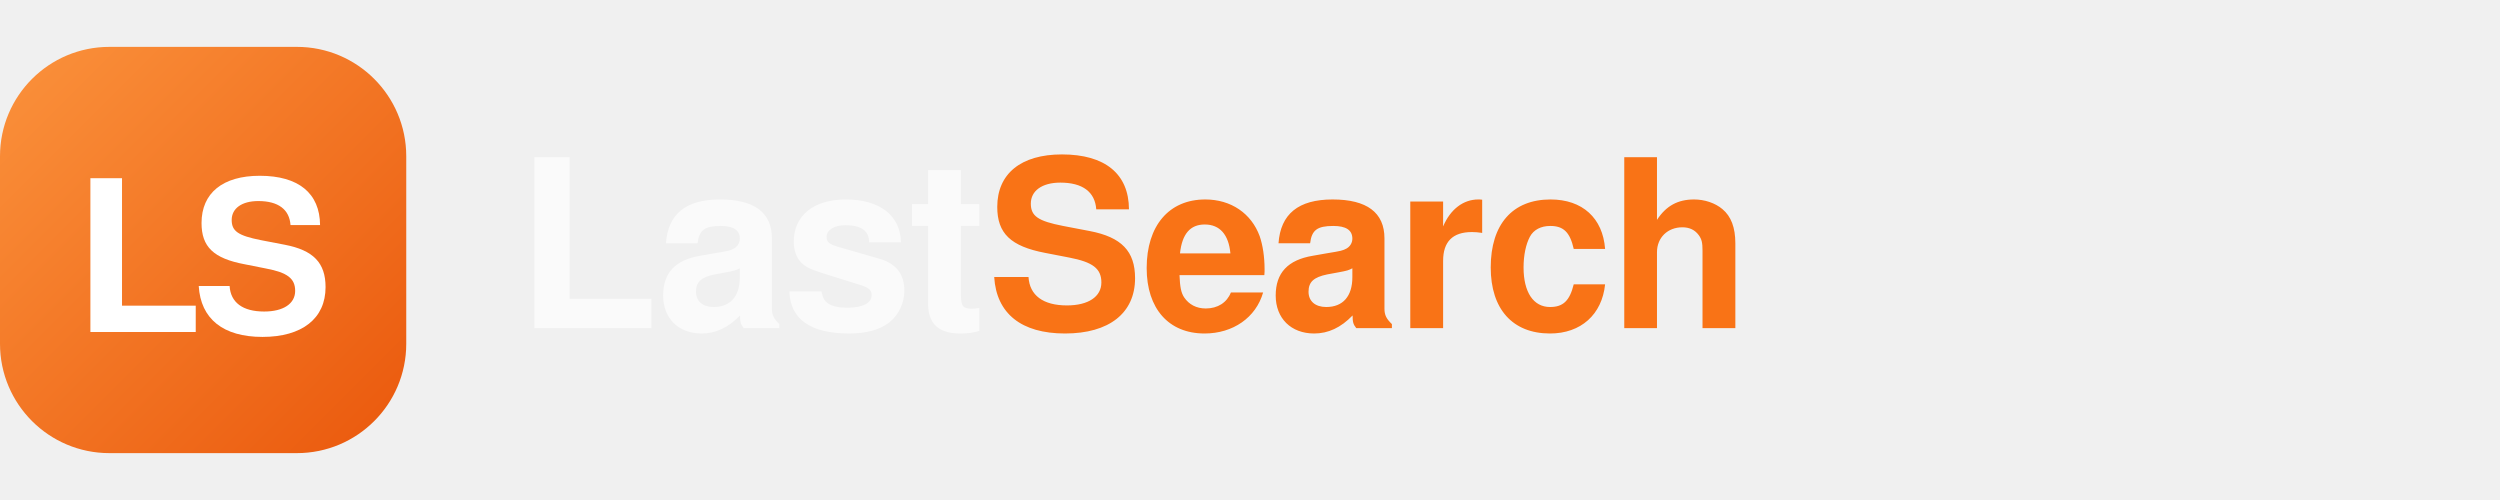
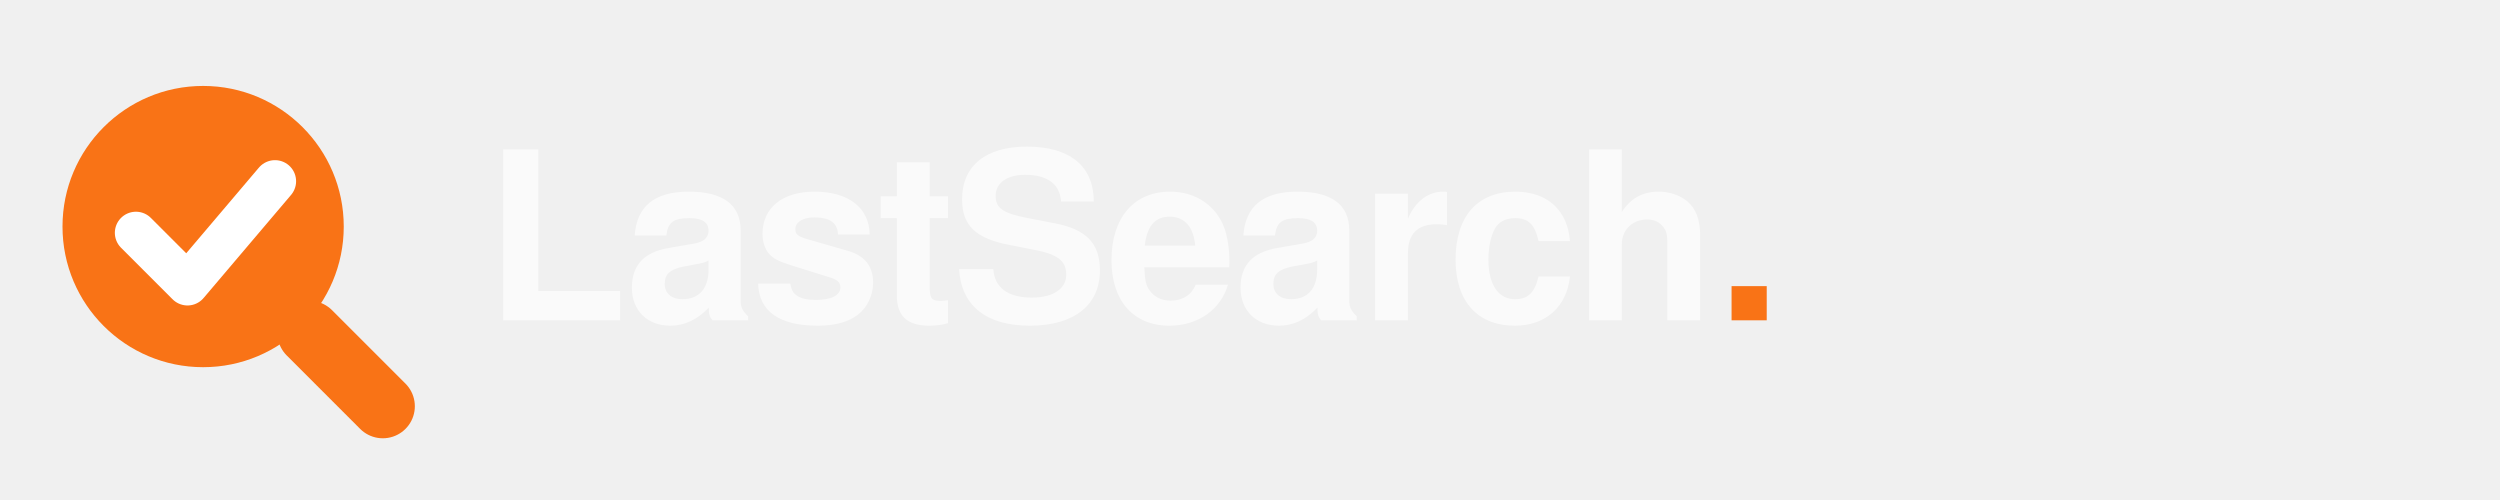
<svg xmlns="http://www.w3.org/2000/svg" viewBox="0 0 320 64" width="320" height="64">
-   <defs>
-     <linearGradient id="lsg" x1="0" y1="0" x2="1" y2="1">
-       <stop offset="0" stop-color="#FB923C" />
-       <stop offset="1" stop-color="#EA580C" />
-     </linearGradient>
-   </defs>
-   <rect x="0" y="6" width="52" height="52" rx="14" fill="url(#lsg)" />
-   <text x="26" y="42.5" text-anchor="middle" font-family="Helvetica, Arial, sans-serif" font-size="27" font-weight="800" letter-spacing="-1.2" fill="#FFFFFF">LS</text>
-   <text x="66" y="42" font-family="-apple-system, 'SF Pro Display', Helvetica, Arial, sans-serif" font-size="30" font-weight="700" letter-spacing="-0.5" fill="#FAFAFA">Last<tspan fill="#F97316">Search</tspan>
+   <circle cx="26" cy="29" r="18" fill="#F97316" />
+   <line x1="39.6" y1="42.6" x2="49" y2="52" stroke="#F97316" stroke-width="8.2" stroke-linecap="round" />
+   <path d="M17.4 29.8 L24 36.4 L35.2 23.2" stroke="#FFFFFF" stroke-width="5.4" fill="none" stroke-linecap="round" stroke-linejoin="round" />
+   <text x="62" y="41" font-family="-apple-system, 'SF Pro Display', Helvetica, Arial, sans-serif" font-size="30" font-weight="700" letter-spacing="-0.5" fill="#FAFAFA">LastSearch<tspan fill="#F97316" font-weight="800">.</tspan>
  </text>
</svg>
